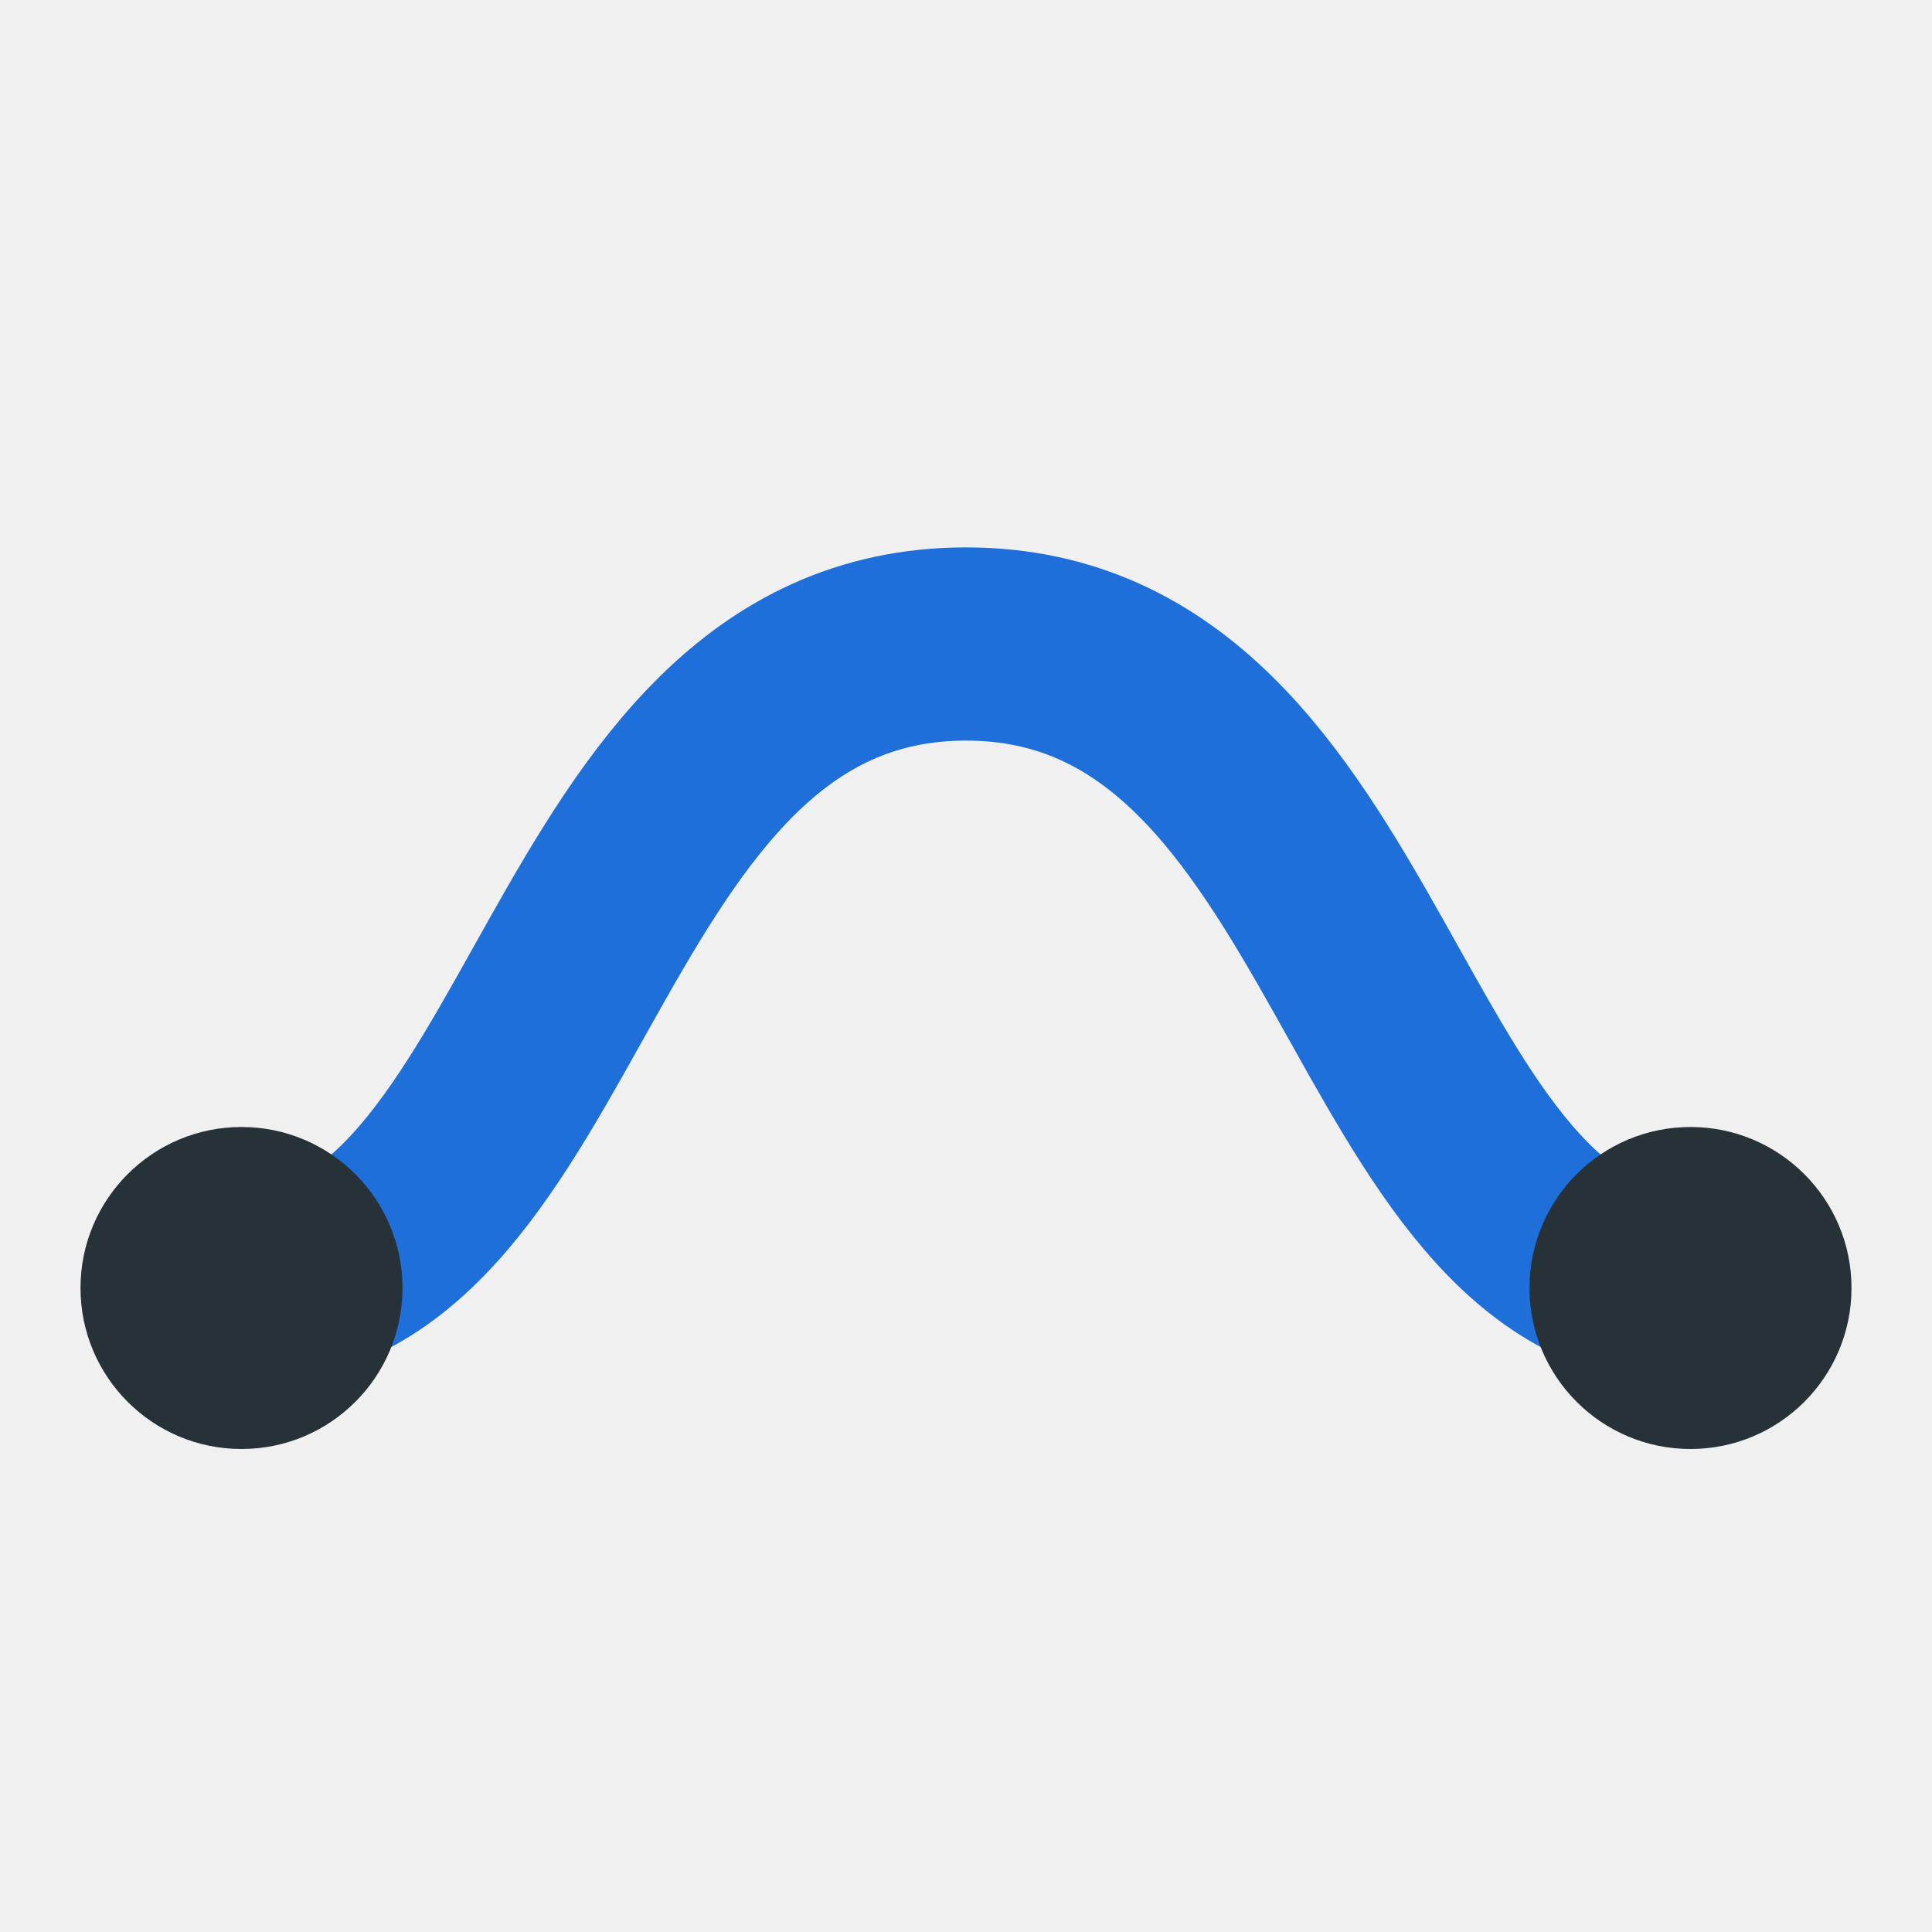
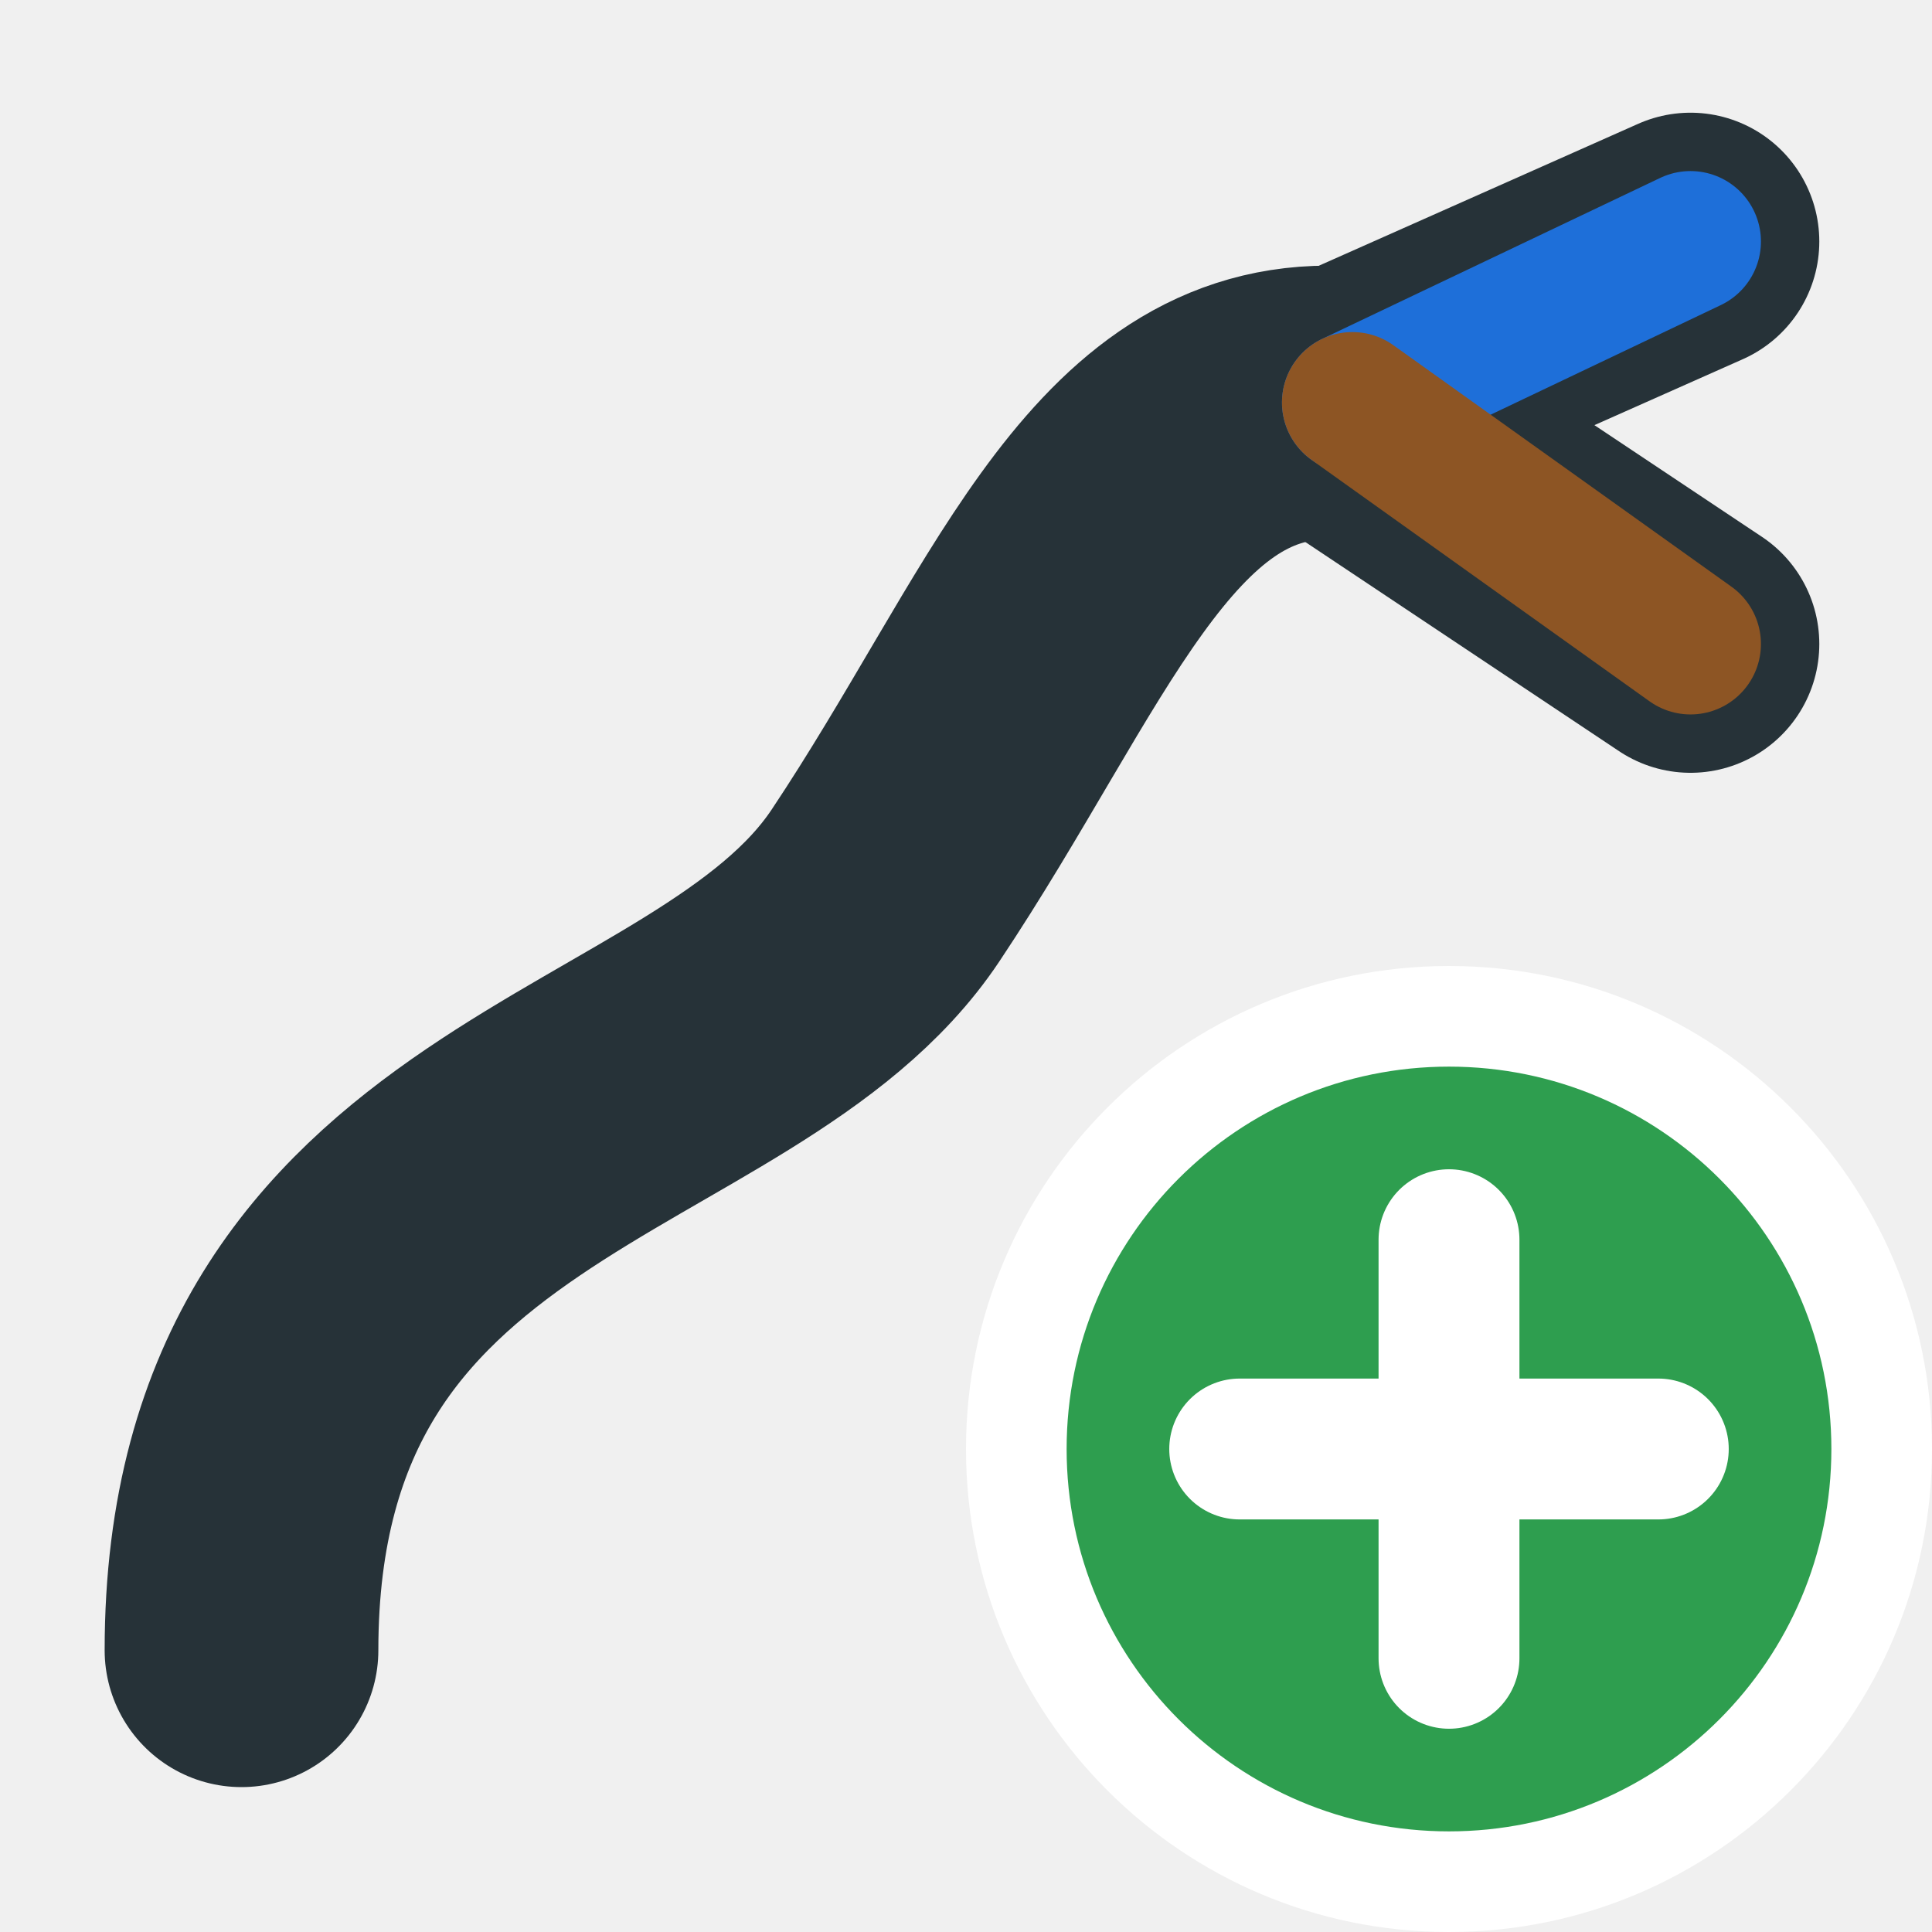
<svg xmlns="http://www.w3.org/2000/svg" width="24" height="24" viewBox="0 0 24 24">
-   <path d="M3 16c4 0 4-8 9-8s5 8 9 8" fill="none" stroke="#1e6fd9" stroke-width="2.4" stroke-linecap="round" stroke-linejoin="round" />
-   <circle cx="3" cy="16" r="2" fill="#263238" />
-   <circle cx="21" cy="16" r="2" fill="#263238" />
+   <path d="M3 20.5C3 14 9 14 11 11s3-6 5.5-6" fill="none" stroke="#263238" stroke-width="3.4" stroke-linecap="round" stroke-linejoin="round" />
+   <path d="M16.5 5L21 3M16.5 5L21 8" fill="none" stroke="#263238" stroke-width="3.2" stroke-linecap="round" stroke-linejoin="round" />
+   <path d="M16.8 5L21 3" fill="none" stroke="#1e6fd9" stroke-width="1.75" stroke-linecap="round" stroke-linejoin="round" />
+   <path d="M16.8 5L21 8" fill="none" stroke="#8d5524" stroke-width="1.75" stroke-linecap="round" stroke-linejoin="round" />
+   <circle cx="18.0" cy="18.0" r="6" fill="#ffffff" />
+   <circle cx="18.0" cy="18.0" r="4.75" fill="#2e9e4f" />
+   <path d="M15.4 18.0h5.2M18.0 15.4v5.2" fill="none" stroke="#ffffff" stroke-width="1.75" stroke-linecap="round" stroke-linejoin="round" />
</svg>
